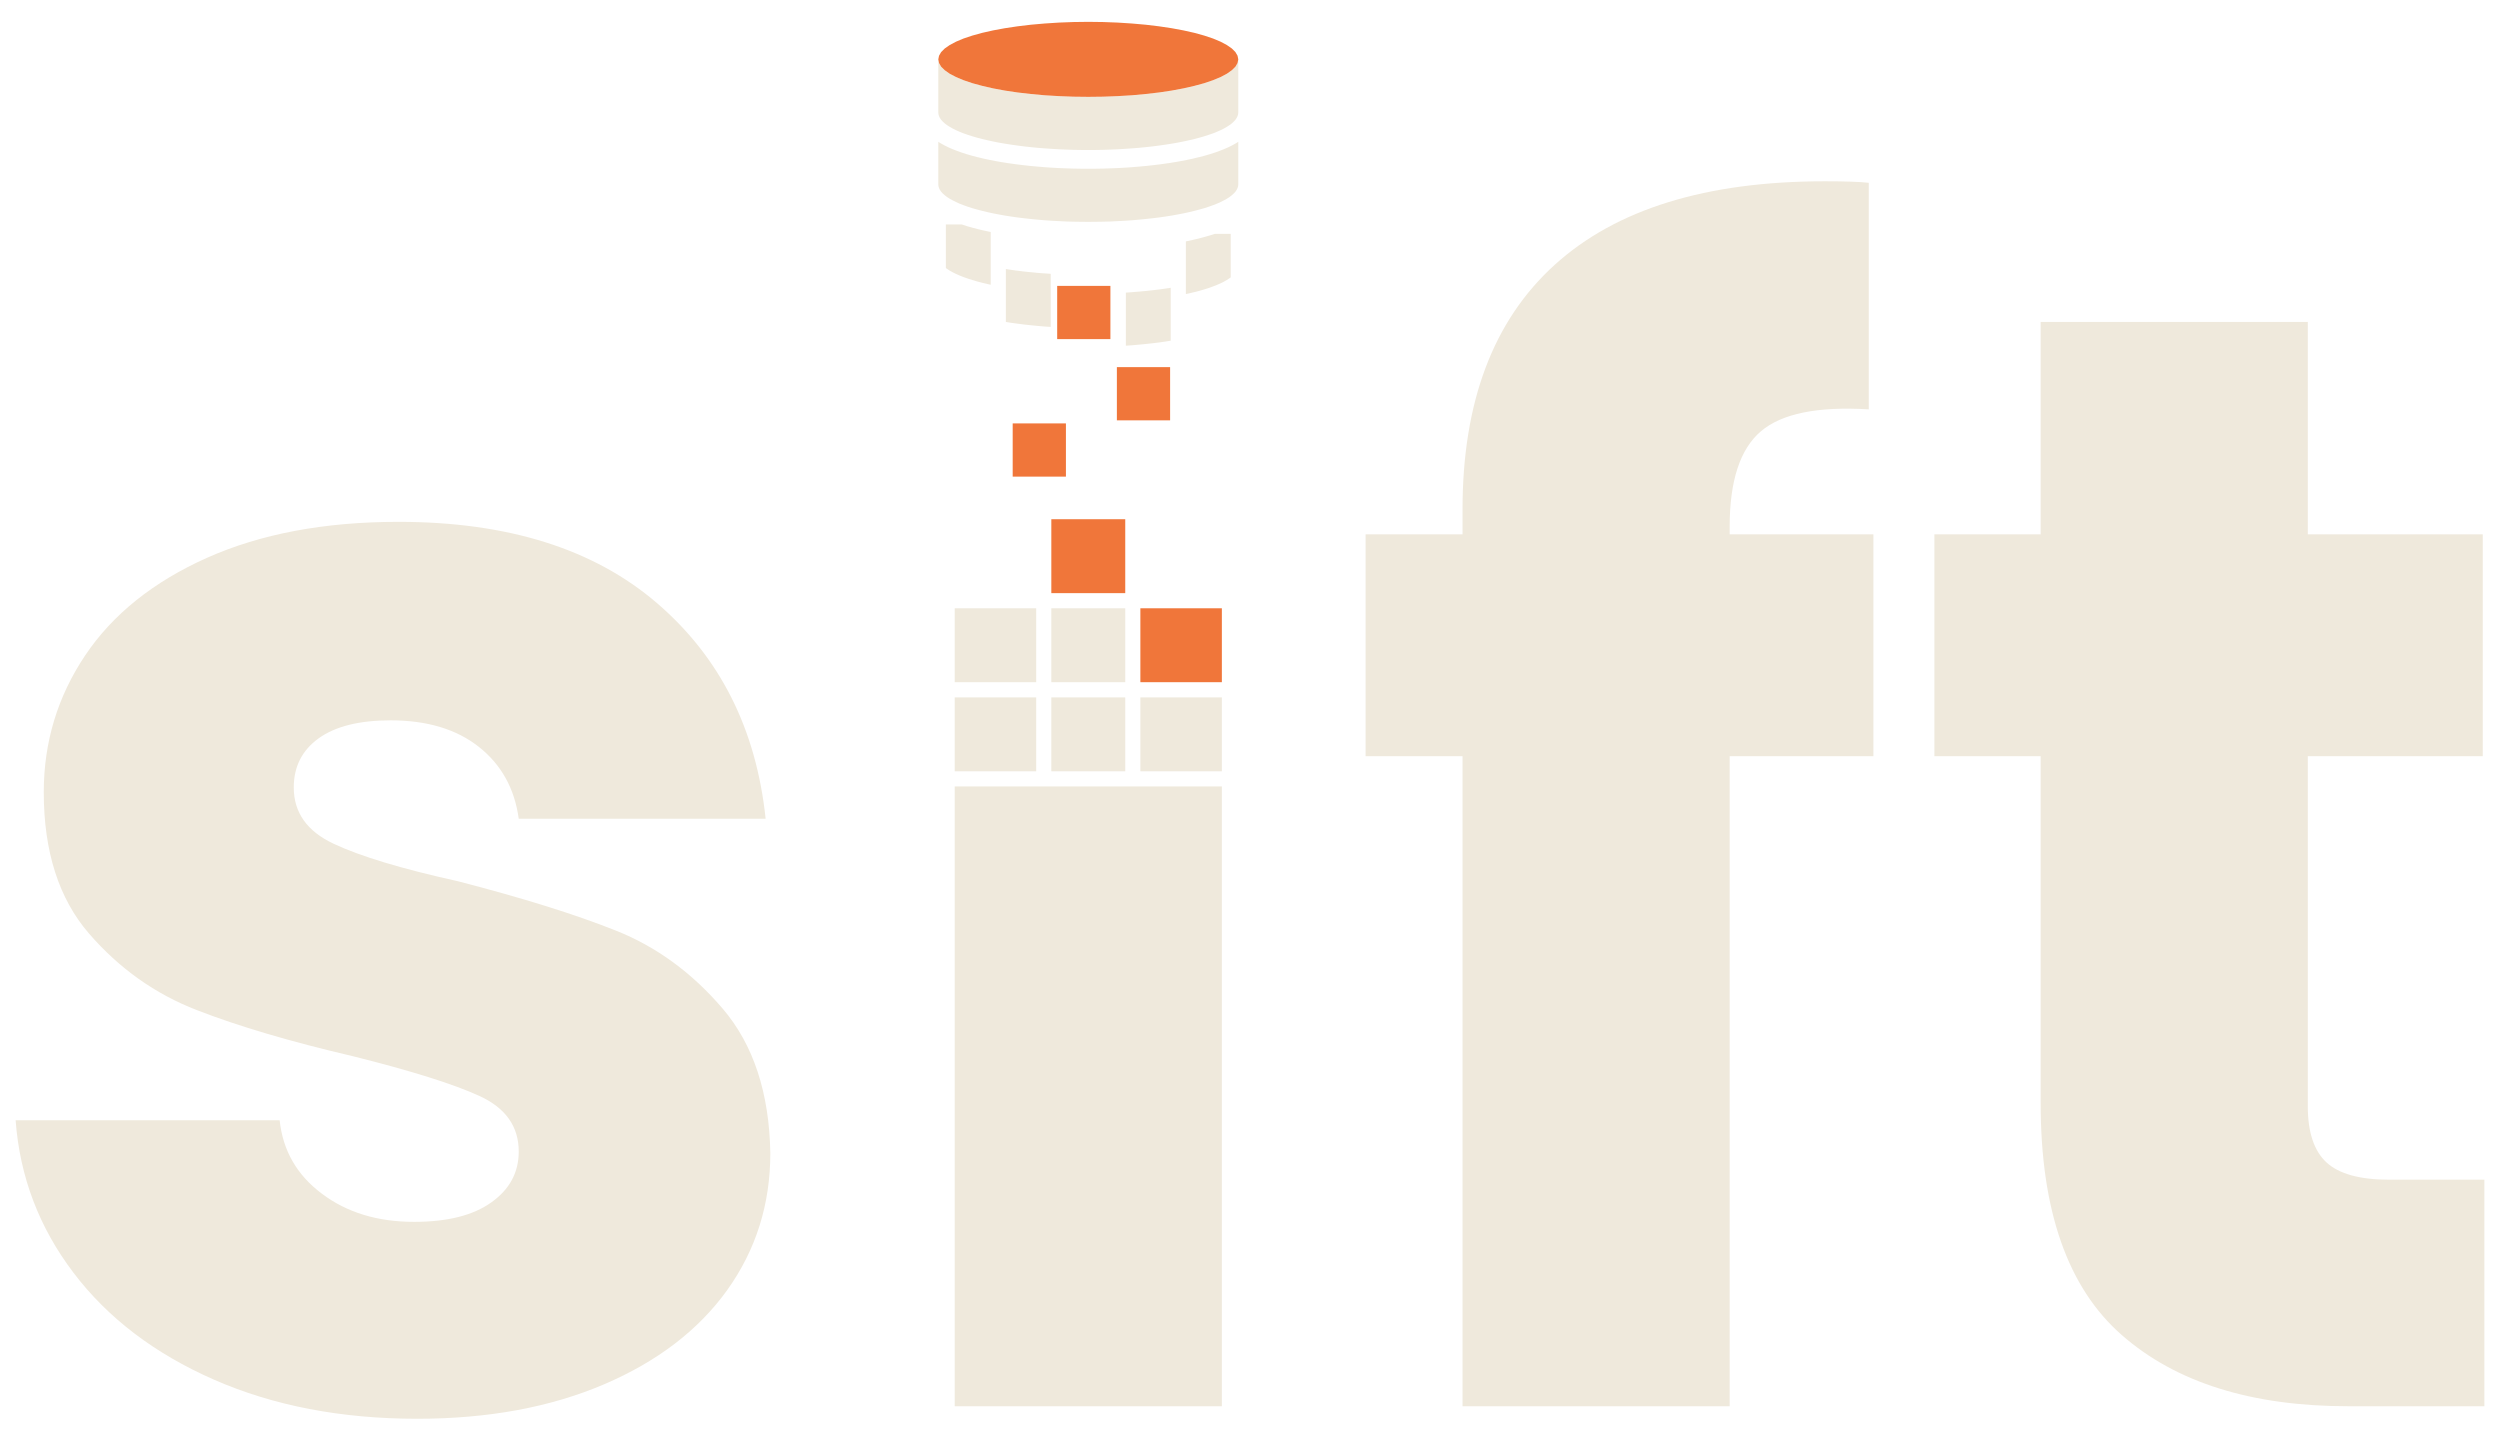
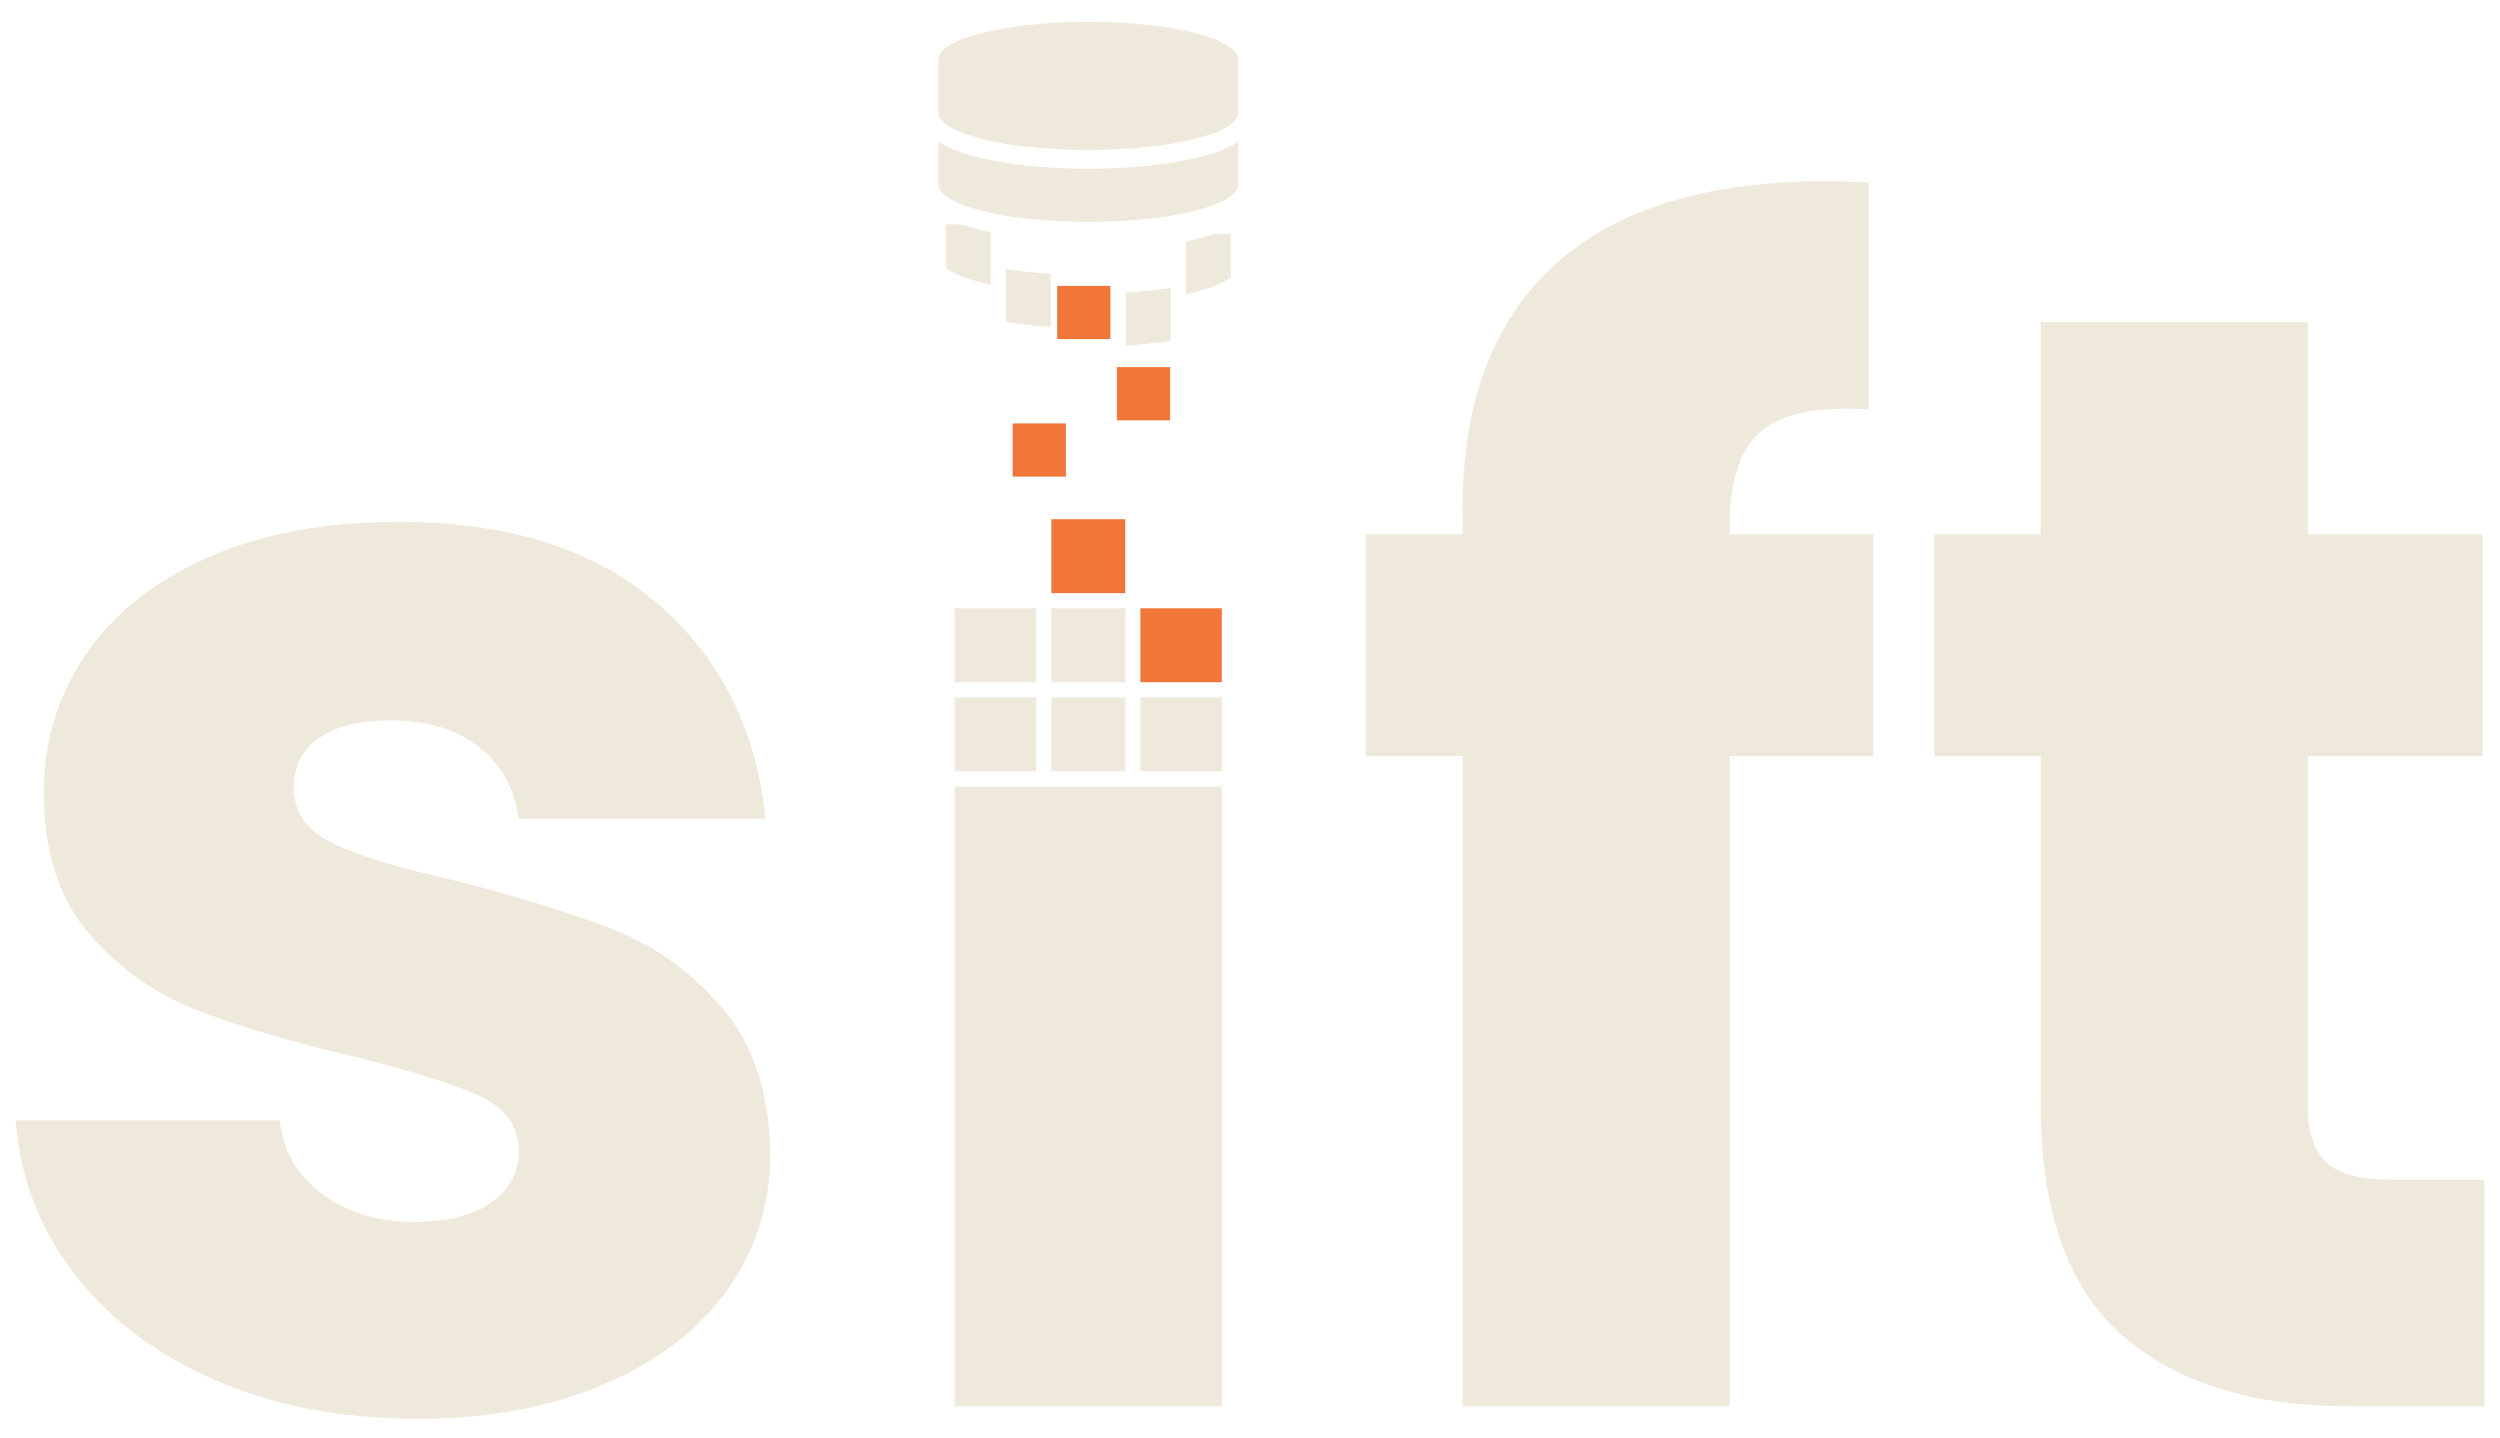
<svg xmlns="http://www.w3.org/2000/svg" width="160px" height="92px" viewBox="0 0 160 92">
  <path fill-rule="nonzero" fill="rgb(93.725%, 91.373%, 86.275%)" fill-opacity="1" d="M 1 71.699 L 17.898 71.699 C 18.102 73.633 19 75.199 20.602 76.398 C 22.199 77.602 24.168 78.199 26.5 78.199 C 28.633 78.199 30.285 77.785 31.449 76.949 C 32.617 76.117 33.199 75.035 33.199 73.699 C 33.199 72.102 32.367 70.918 30.699 70.148 C 29.035 69.383 26.332 68.535 22.602 67.602 C 18.602 66.668 15.266 65.684 12.602 64.648 C 9.934 63.617 7.633 61.984 5.699 59.75 C 3.766 57.516 2.801 54.5 2.801 50.699 C 2.801 47.5 3.684 44.582 5.449 41.949 C 7.215 39.316 9.816 37.234 13.25 35.699 C 16.684 34.168 20.766 33.398 25.5 33.398 C 32.5 33.398 38.016 35.133 42.051 38.602 C 46.082 42.066 48.398 46.668 49 52.398 L 33.199 52.398 C 32.934 50.465 32.082 48.934 30.648 47.801 C 29.215 46.668 27.332 46.102 25 46.102 C 23 46.102 21.465 46.484 20.398 47.25 C 19.332 48.016 18.801 49.066 18.801 50.398 C 18.801 52 19.648 53.199 21.352 54 C 23.051 54.801 25.699 55.602 29.301 56.398 C 33.434 57.465 36.801 58.516 39.398 59.551 C 42 60.582 44.285 62.25 46.25 64.551 C 48.215 66.852 49.234 69.934 49.301 73.801 C 49.301 77.066 48.383 79.984 46.551 82.551 C 44.715 85.117 42.082 87.133 38.648 88.602 C 35.215 90.066 31.234 90.801 26.699 90.801 C 21.832 90.801 17.5 89.965 13.699 88.301 C 9.898 86.633 6.898 84.352 4.699 81.449 C 2.5 78.551 1.266 75.301 1 71.699 Z M 1 71.699 " />
  <path fill-rule="evenodd" fill="rgb(93.725%, 91.373%, 86.275%)" fill-opacity="1" d="M 78.199 90 L 78.199 50.332 L 61.102 50.332 L 61.102 90 Z M 78.199 90 " />
  <path fill-rule="evenodd" fill="rgb(93.725%, 91.373%, 86.275%)" fill-opacity="1" d="M 66.316 49.363 L 66.316 44.633 L 61.102 44.633 L 61.102 49.363 Z M 66.316 49.363 " />
  <path fill-rule="evenodd" fill="rgb(93.725%, 91.373%, 86.275%)" fill-opacity="1" d="M 72.016 49.363 L 72.016 44.633 L 67.285 44.633 L 67.285 49.363 Z M 72.016 49.363 " />
  <path fill-rule="evenodd" fill="rgb(93.725%, 91.373%, 86.275%)" fill-opacity="1" d="M 78.199 49.363 L 78.199 44.633 L 72.984 44.633 L 72.984 49.363 Z M 78.199 49.363 " />
  <path fill-rule="evenodd" fill="rgb(93.725%, 91.373%, 86.275%)" fill-opacity="1" d="M 66.316 43.66 L 66.316 38.93 L 61.102 38.93 L 61.102 43.66 Z M 66.316 43.66 " />
  <path fill-rule="evenodd" fill="rgb(93.725%, 91.373%, 86.275%)" fill-opacity="1" d="M 72.016 43.66 L 72.016 38.93 L 67.285 38.93 L 67.285 43.66 Z M 72.016 43.66 " />
  <path fill-rule="evenodd" fill="rgb(94.118%, 46.275%, 22.745%)" fill-opacity="1" d="M 78.199 43.66 L 78.199 38.93 L 72.984 38.93 L 72.984 43.66 Z M 78.199 43.66 " />
  <path fill-rule="evenodd" fill="rgb(94.118%, 46.275%, 22.745%)" fill-opacity="1" d="M 72.016 37.961 L 72.016 33.23 L 67.285 33.23 L 67.285 37.961 Z M 72.016 37.961 " />
-   <path fill-rule="evenodd" fill="rgb(93.725%, 91.373%, 86.275%)" fill-opacity="1" d="M 79.238 7.316 L 79.203 7.434 L 79.145 7.551 L 79.066 7.668 L 78.961 7.781 L 78.836 7.898 L 78.688 8.008 L 78.52 8.117 L 78.328 8.227 L 78.117 8.332 L 77.883 8.434 L 77.633 8.535 L 77.359 8.629 L 77.07 8.723 L 76.762 8.812 L 76.438 8.898 L 76.098 8.977 L 75.738 9.055 L 75.367 9.129 L 74.984 9.195 L 74.586 9.258 L 74.176 9.316 L 73.754 9.371 L 73.324 9.418 L 72.883 9.461 L 72.438 9.496 L 71.984 9.527 L 71.523 9.555 L 71.059 9.574 L 70.59 9.59 L 70.121 9.598 L 69.648 9.602 L 69.18 9.598 L 68.711 9.59 L 68.242 9.574 L 67.777 9.555 L 67.316 9.527 L 66.863 9.496 L 66.414 9.461 L 65.977 9.418 L 65.547 9.371 L 65.125 9.316 L 64.715 9.258 L 64.316 9.195 L 63.93 9.129 L 63.559 9.055 L 63.203 8.977 L 62.863 8.898 L 62.535 8.812 L 62.23 8.723 L 61.938 8.629 L 61.668 8.535 L 61.414 8.434 L 61.184 8.332 L 60.973 8.227 L 60.781 8.117 L 60.609 8.008 L 60.465 7.898 L 60.336 7.781 L 60.234 7.668 L 60.152 7.551 L 60.098 7.434 L 60.062 7.316 L 60.051 7.199 L 60.051 3.801 L 60.098 4.035 L 60.234 4.27 L 60.465 4.496 L 60.781 4.719 L 61.184 4.93 L 61.668 5.133 L 62.23 5.324 L 62.863 5.496 L 63.559 5.656 L 64.316 5.797 L 65.125 5.918 L 65.977 6.016 L 66.863 6.098 L 67.777 6.152 L 68.711 6.188 L 69.648 6.199 L 70.59 6.188 L 71.523 6.152 L 72.438 6.098 L 73.324 6.016 L 74.176 5.918 L 74.984 5.797 L 75.738 5.656 L 76.438 5.496 L 77.07 5.324 L 77.633 5.133 L 78.117 4.93 L 78.52 4.719 L 78.836 4.496 L 79.066 4.27 L 79.203 4.035 L 79.25 3.801 L 79.25 7.199 Z M 79.238 7.316 " />
-   <path fill-rule="evenodd" fill="rgb(94.118%, 46.275%, 22.745%)" fill-opacity="1" d="M 79.25 3.801 L 79.203 3.566 L 79.066 3.332 L 78.836 3.102 L 78.52 2.883 L 78.117 2.668 L 77.633 2.465 L 77.07 2.277 L 76.438 2.102 L 75.738 1.945 L 74.984 1.805 L 74.176 1.684 L 73.324 1.582 L 72.438 1.504 L 71.523 1.445 L 70.59 1.41 L 69.648 1.398 L 68.711 1.41 L 67.777 1.445 L 66.863 1.504 L 65.977 1.582 L 65.125 1.684 L 64.316 1.805 L 63.559 1.945 L 62.863 2.102 L 62.23 2.277 L 61.668 2.465 L 61.184 2.668 L 60.781 2.883 L 60.465 3.102 L 60.234 3.332 L 60.098 3.566 L 60.051 3.801 L 60.098 4.035 L 60.234 4.27 L 60.465 4.496 L 60.781 4.719 L 61.184 4.93 L 61.668 5.133 L 62.23 5.324 L 62.863 5.496 L 63.559 5.656 L 64.316 5.797 L 65.125 5.918 L 65.977 6.016 L 66.863 6.098 L 67.777 6.152 L 68.711 6.188 L 69.648 6.199 L 70.59 6.188 L 71.523 6.152 L 72.438 6.098 L 73.324 6.016 L 74.176 5.918 L 74.984 5.797 L 75.738 5.656 L 76.438 5.496 L 77.07 5.324 L 77.633 5.133 L 78.117 4.93 L 78.52 4.719 L 78.836 4.496 L 79.066 4.27 L 79.203 4.035 Z M 79.25 3.801 " />
+   <path fill-rule="evenodd" fill="rgb(93.725%, 91.373%, 86.275%)" fill-opacity="1" d="M 79.25 7.199 L 79.238 7.316 L 79.203 7.434 L 79.145 7.551 L 79.066 7.668 L 78.961 7.781 L 78.836 7.898 L 78.688 8.008 L 78.52 8.117 L 78.328 8.227 L 78.117 8.332 L 77.883 8.434 L 77.633 8.535 L 77.359 8.629 L 77.07 8.723 L 76.762 8.812 L 76.438 8.898 L 76.098 8.977 L 75.738 9.055 L 75.367 9.129 L 74.984 9.195 L 74.586 9.258 L 74.176 9.316 L 73.754 9.371 L 73.324 9.418 L 72.883 9.461 L 72.438 9.496 L 71.984 9.527 L 71.523 9.555 L 71.059 9.574 L 70.59 9.59 L 70.121 9.598 L 69.648 9.602 L 69.18 9.598 L 68.711 9.59 L 68.242 9.574 L 67.777 9.555 L 67.316 9.527 L 66.863 9.496 L 66.414 9.461 L 65.977 9.418 L 65.547 9.371 L 65.125 9.316 L 64.715 9.258 L 64.316 9.195 L 63.93 9.129 L 63.559 9.055 L 63.203 8.977 L 62.863 8.898 L 62.535 8.812 L 62.23 8.723 L 61.938 8.629 L 61.668 8.535 L 61.414 8.434 L 61.184 8.332 L 60.973 8.227 L 60.781 8.117 L 60.609 8.008 L 60.465 7.898 L 60.336 7.781 L 60.234 7.668 L 60.152 7.551 L 60.098 7.434 L 60.062 7.316 L 60.051 7.199 L 60.051 3.801 L 60.098 3.566 L 60.234 3.332 L 60.465 3.102 L 60.781 2.883 L 61.184 2.668 L 61.668 2.465 L 62.23 2.277 L 62.863 2.102 L 63.559 1.945 L 64.316 1.805 L 65.125 1.684 L 65.977 1.582 L 66.863 1.504 L 67.777 1.445 L 68.711 1.41 L 69.648 1.398 L 70.59 1.41 L 71.523 1.445 L 72.438 1.504 L 73.324 1.582 L 74.176 1.684 L 74.984 1.805 L 75.738 1.945 L 76.438 2.102 L 77.07 2.277 L 77.633 2.465 L 78.117 2.668 L 78.52 2.883 L 78.836 3.102 L 79.066 3.332 L 79.203 3.566 L 79.25 3.801 Z M 79.25 7.199 " />
  <path fill-rule="evenodd" fill="rgb(93.725%, 91.373%, 86.275%)" fill-opacity="1" d="M 79.238 11.918 L 79.203 12.035 L 79.145 12.152 L 79.066 12.27 L 78.961 12.383 L 78.836 12.496 L 78.688 12.609 L 78.52 12.719 L 78.328 12.824 L 78.117 12.93 L 77.883 13.035 L 77.633 13.133 L 77.359 13.23 L 77.07 13.324 L 76.762 13.41 L 76.438 13.496 L 76.098 13.578 L 75.738 13.656 L 75.367 13.727 L 74.984 13.797 L 74.586 13.859 L 74.176 13.918 L 73.754 13.969 L 73.324 14.016 L 72.883 14.059 L 72.438 14.098 L 71.984 14.129 L 71.523 14.152 L 71.059 14.176 L 70.59 14.188 L 70.121 14.195 L 69.648 14.199 L 69.18 14.195 L 68.711 14.188 L 68.242 14.176 L 67.777 14.152 L 67.316 14.129 L 66.863 14.098 L 66.414 14.059 L 65.977 14.016 L 65.547 13.969 L 65.125 13.918 L 64.715 13.859 L 64.316 13.797 L 63.93 13.727 L 63.559 13.656 L 63.203 13.578 L 62.863 13.496 L 62.535 13.41 L 62.23 13.324 L 61.938 13.23 L 61.668 13.133 L 61.414 13.035 L 61.184 12.93 L 60.973 12.824 L 60.781 12.719 L 60.609 12.609 L 60.465 12.496 L 60.336 12.383 L 60.234 12.27 L 60.152 12.152 L 60.098 12.035 L 60.062 11.918 L 60.051 11.801 L 60.051 9.074 L 60.129 9.125 L 60.191 9.164 L 60.383 9.27 L 60.438 9.301 L 60.648 9.406 L 60.699 9.43 L 60.93 9.531 L 60.977 9.551 L 61.227 9.648 L 61.266 9.664 L 61.539 9.762 L 61.574 9.773 L 61.863 9.867 L 61.895 9.875 L 62.203 9.965 L 62.23 9.973 L 62.559 10.059 L 62.582 10.062 L 62.926 10.145 L 62.949 10.152 L 63.309 10.227 L 63.328 10.234 L 63.703 10.305 L 63.723 10.309 L 64.109 10.379 L 64.129 10.379 L 64.527 10.445 L 64.547 10.445 L 64.957 10.504 L 64.977 10.508 L 65.395 10.559 L 65.414 10.562 L 65.844 10.609 L 65.859 10.613 L 66.301 10.652 L 66.316 10.656 L 66.766 10.691 L 66.781 10.695 L 67.234 10.727 L 67.25 10.727 L 67.711 10.754 L 67.727 10.754 L 68.188 10.773 L 68.203 10.773 L 68.672 10.789 L 68.688 10.789 L 69.156 10.797 L 69.172 10.797 L 69.645 10.801 L 69.656 10.801 L 70.129 10.797 L 70.145 10.797 L 70.613 10.789 L 70.629 10.789 L 71.094 10.773 L 71.109 10.773 L 71.574 10.754 L 71.59 10.754 L 72.051 10.727 L 72.066 10.727 L 72.52 10.695 L 72.535 10.691 L 72.984 10.656 L 73 10.652 L 73.438 10.613 L 73.457 10.609 L 73.887 10.562 L 73.906 10.559 L 74.324 10.508 L 74.344 10.504 L 74.754 10.445 L 74.773 10.445 L 75.172 10.379 L 75.191 10.379 L 75.578 10.309 L 75.598 10.305 L 75.969 10.234 L 75.992 10.227 L 76.352 10.152 L 76.375 10.145 L 76.715 10.062 L 76.742 10.059 L 77.066 9.973 L 77.098 9.965 L 77.406 9.875 L 77.438 9.867 L 77.727 9.773 L 77.762 9.762 L 78.035 9.664 L 78.074 9.648 L 78.324 9.551 L 78.367 9.531 L 78.602 9.43 L 78.648 9.406 L 78.863 9.301 L 78.918 9.27 L 79.109 9.164 L 79.172 9.125 L 79.25 9.074 L 79.25 11.801 Z M 79.238 11.918 " />
  <path fill-rule="evenodd" fill="rgb(93.725%, 91.373%, 86.275%)" fill-opacity="1" d="M 63.203 18.18 L 62.863 18.098 L 62.535 18.012 L 62.23 17.922 L 61.938 17.828 L 61.668 17.734 L 61.414 17.633 L 61.184 17.531 L 60.973 17.426 L 60.781 17.32 L 60.609 17.207 L 60.535 17.152 L 60.535 14.367 L 61.562 14.367 L 61.574 14.371 L 61.863 14.465 L 61.895 14.477 L 62.203 14.562 L 62.23 14.574 L 62.559 14.656 L 62.582 14.664 L 62.926 14.746 L 62.949 14.75 L 63.309 14.828 L 63.406 14.848 L 63.406 18.223 Z M 63.203 18.18 " />
  <path fill-rule="evenodd" fill="rgb(93.725%, 91.373%, 86.275%)" fill-opacity="1" d="M 66.863 20.898 L 66.414 20.859 L 65.977 20.816 L 65.547 20.77 L 65.125 20.715 L 64.715 20.66 L 64.375 20.605 L 64.375 17.219 L 64.527 17.242 L 64.547 17.246 L 64.957 17.305 L 64.977 17.309 L 65.395 17.359 L 65.414 17.363 L 65.844 17.41 L 65.859 17.41 L 66.301 17.453 L 66.316 17.457 L 66.766 17.492 L 66.781 17.492 L 67.234 17.523 L 67.246 17.527 L 67.246 20.922 Z M 66.863 20.898 " />
  <path fill-rule="evenodd" fill="rgb(93.725%, 91.373%, 86.275%)" fill-opacity="1" d="M 74.586 21.859 L 74.176 21.918 L 73.754 21.969 L 73.324 22.016 L 72.883 22.059 L 72.438 22.098 L 72.055 22.125 L 72.055 18.727 L 72.066 18.727 L 72.52 18.695 L 72.535 18.691 L 72.984 18.656 L 73 18.652 L 73.438 18.613 L 73.457 18.609 L 73.887 18.562 L 73.906 18.559 L 74.324 18.508 L 74.344 18.504 L 74.754 18.445 L 74.773 18.445 L 74.926 18.418 L 74.926 21.805 Z M 74.586 21.859 " />
  <path fill-rule="evenodd" fill="rgb(93.725%, 91.373%, 86.275%)" fill-opacity="1" d="M 78.688 17.809 L 78.52 17.918 L 78.328 18.027 L 78.117 18.133 L 77.883 18.234 L 77.633 18.332 L 77.359 18.43 L 77.07 18.523 L 76.762 18.613 L 76.438 18.695 L 76.098 18.777 L 75.895 18.82 L 75.895 15.449 L 75.969 15.434 L 75.992 15.43 L 76.352 15.352 L 76.375 15.344 L 76.715 15.266 L 76.742 15.258 L 77.066 15.172 L 77.098 15.164 L 77.406 15.074 L 77.438 15.066 L 77.727 14.973 L 77.738 14.969 L 78.766 14.969 L 78.766 17.75 Z M 78.688 17.809 " />
  <path fill-rule="evenodd" fill="rgb(94.118%, 46.275%, 22.745%)" fill-opacity="1" d="M 71.066 21.703 L 71.066 18.297 L 67.66 18.297 L 67.66 21.703 Z M 71.066 21.703 " />
  <path fill-rule="evenodd" fill="rgb(94.118%, 46.275%, 22.745%)" fill-opacity="1" d="M 74.887 26.902 L 74.887 23.496 L 71.48 23.496 L 71.48 26.902 Z M 74.887 26.902 " />
  <path fill-rule="evenodd" fill="rgb(94.118%, 46.275%, 22.745%)" fill-opacity="1" d="M 68.219 30.504 L 68.219 27.098 L 64.812 27.098 L 64.812 30.504 Z M 68.219 30.504 " />
  <path fill-rule="nonzero" fill="rgb(93.725%, 91.373%, 86.275%)" fill-opacity="1" d="M 119.898 48.398 L 110.699 48.398 L 110.699 90 L 93.602 90 L 93.602 48.398 L 87.398 48.398 L 87.398 34.199 L 93.602 34.199 L 93.602 32.602 C 93.602 25.734 95.566 20.516 99.5 16.949 C 103.434 13.383 109.199 11.602 116.801 11.602 C 118.066 11.602 119 11.633 119.602 11.699 L 119.602 26.199 C 116.332 26 114.035 26.465 112.699 27.602 C 111.367 28.734 110.699 30.766 110.699 33.699 L 110.699 34.199 L 119.898 34.199 Z M 119.898 48.398 " />
  <path fill-rule="nonzero" fill="rgb(93.725%, 91.373%, 86.275%)" fill-opacity="1" d="M 159 75.5 L 159 90 L 150.301 90 C 144.102 90 139.266 88.484 135.801 85.449 C 132.332 82.418 130.602 77.465 130.602 70.602 L 130.602 48.398 L 123.801 48.398 L 123.801 34.199 L 130.602 34.199 L 130.602 20.602 L 147.699 20.602 L 147.699 34.199 L 158.898 34.199 L 158.898 48.398 L 147.699 48.398 L 147.699 70.801 C 147.699 72.465 148.102 73.668 148.898 74.398 C 149.699 75.133 151.035 75.5 152.898 75.5 Z M 159 75.5 " />
</svg>
